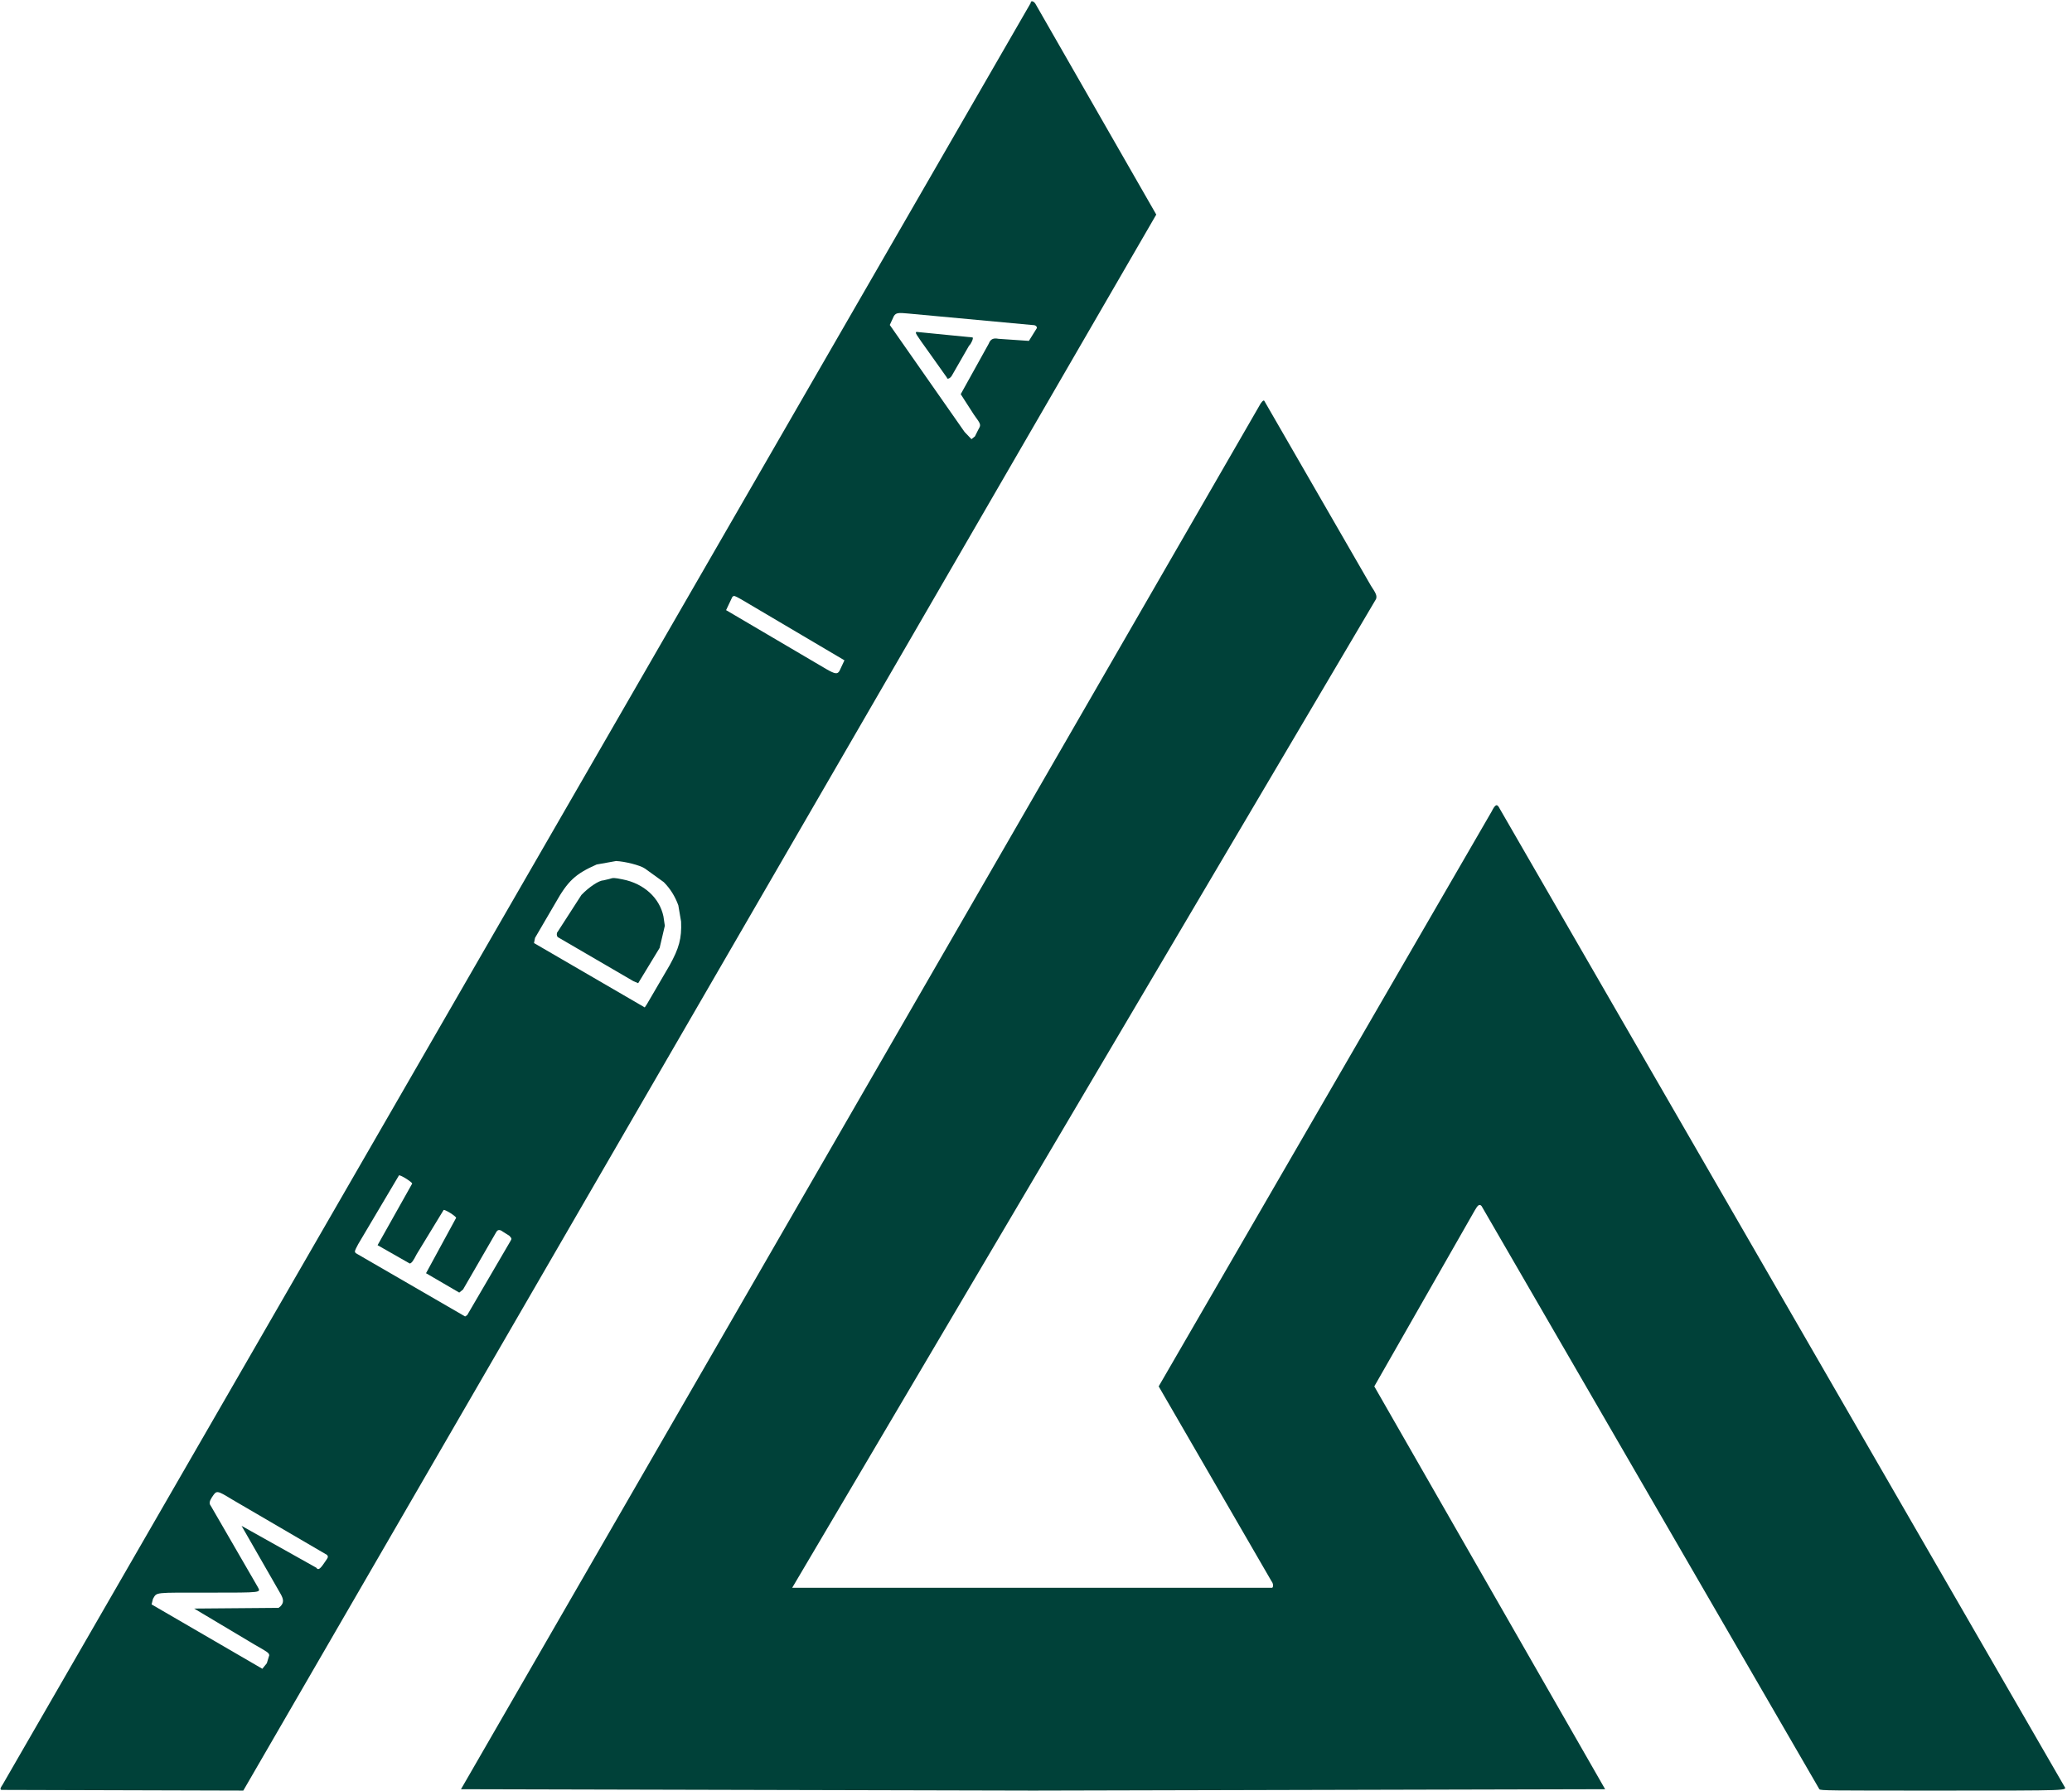
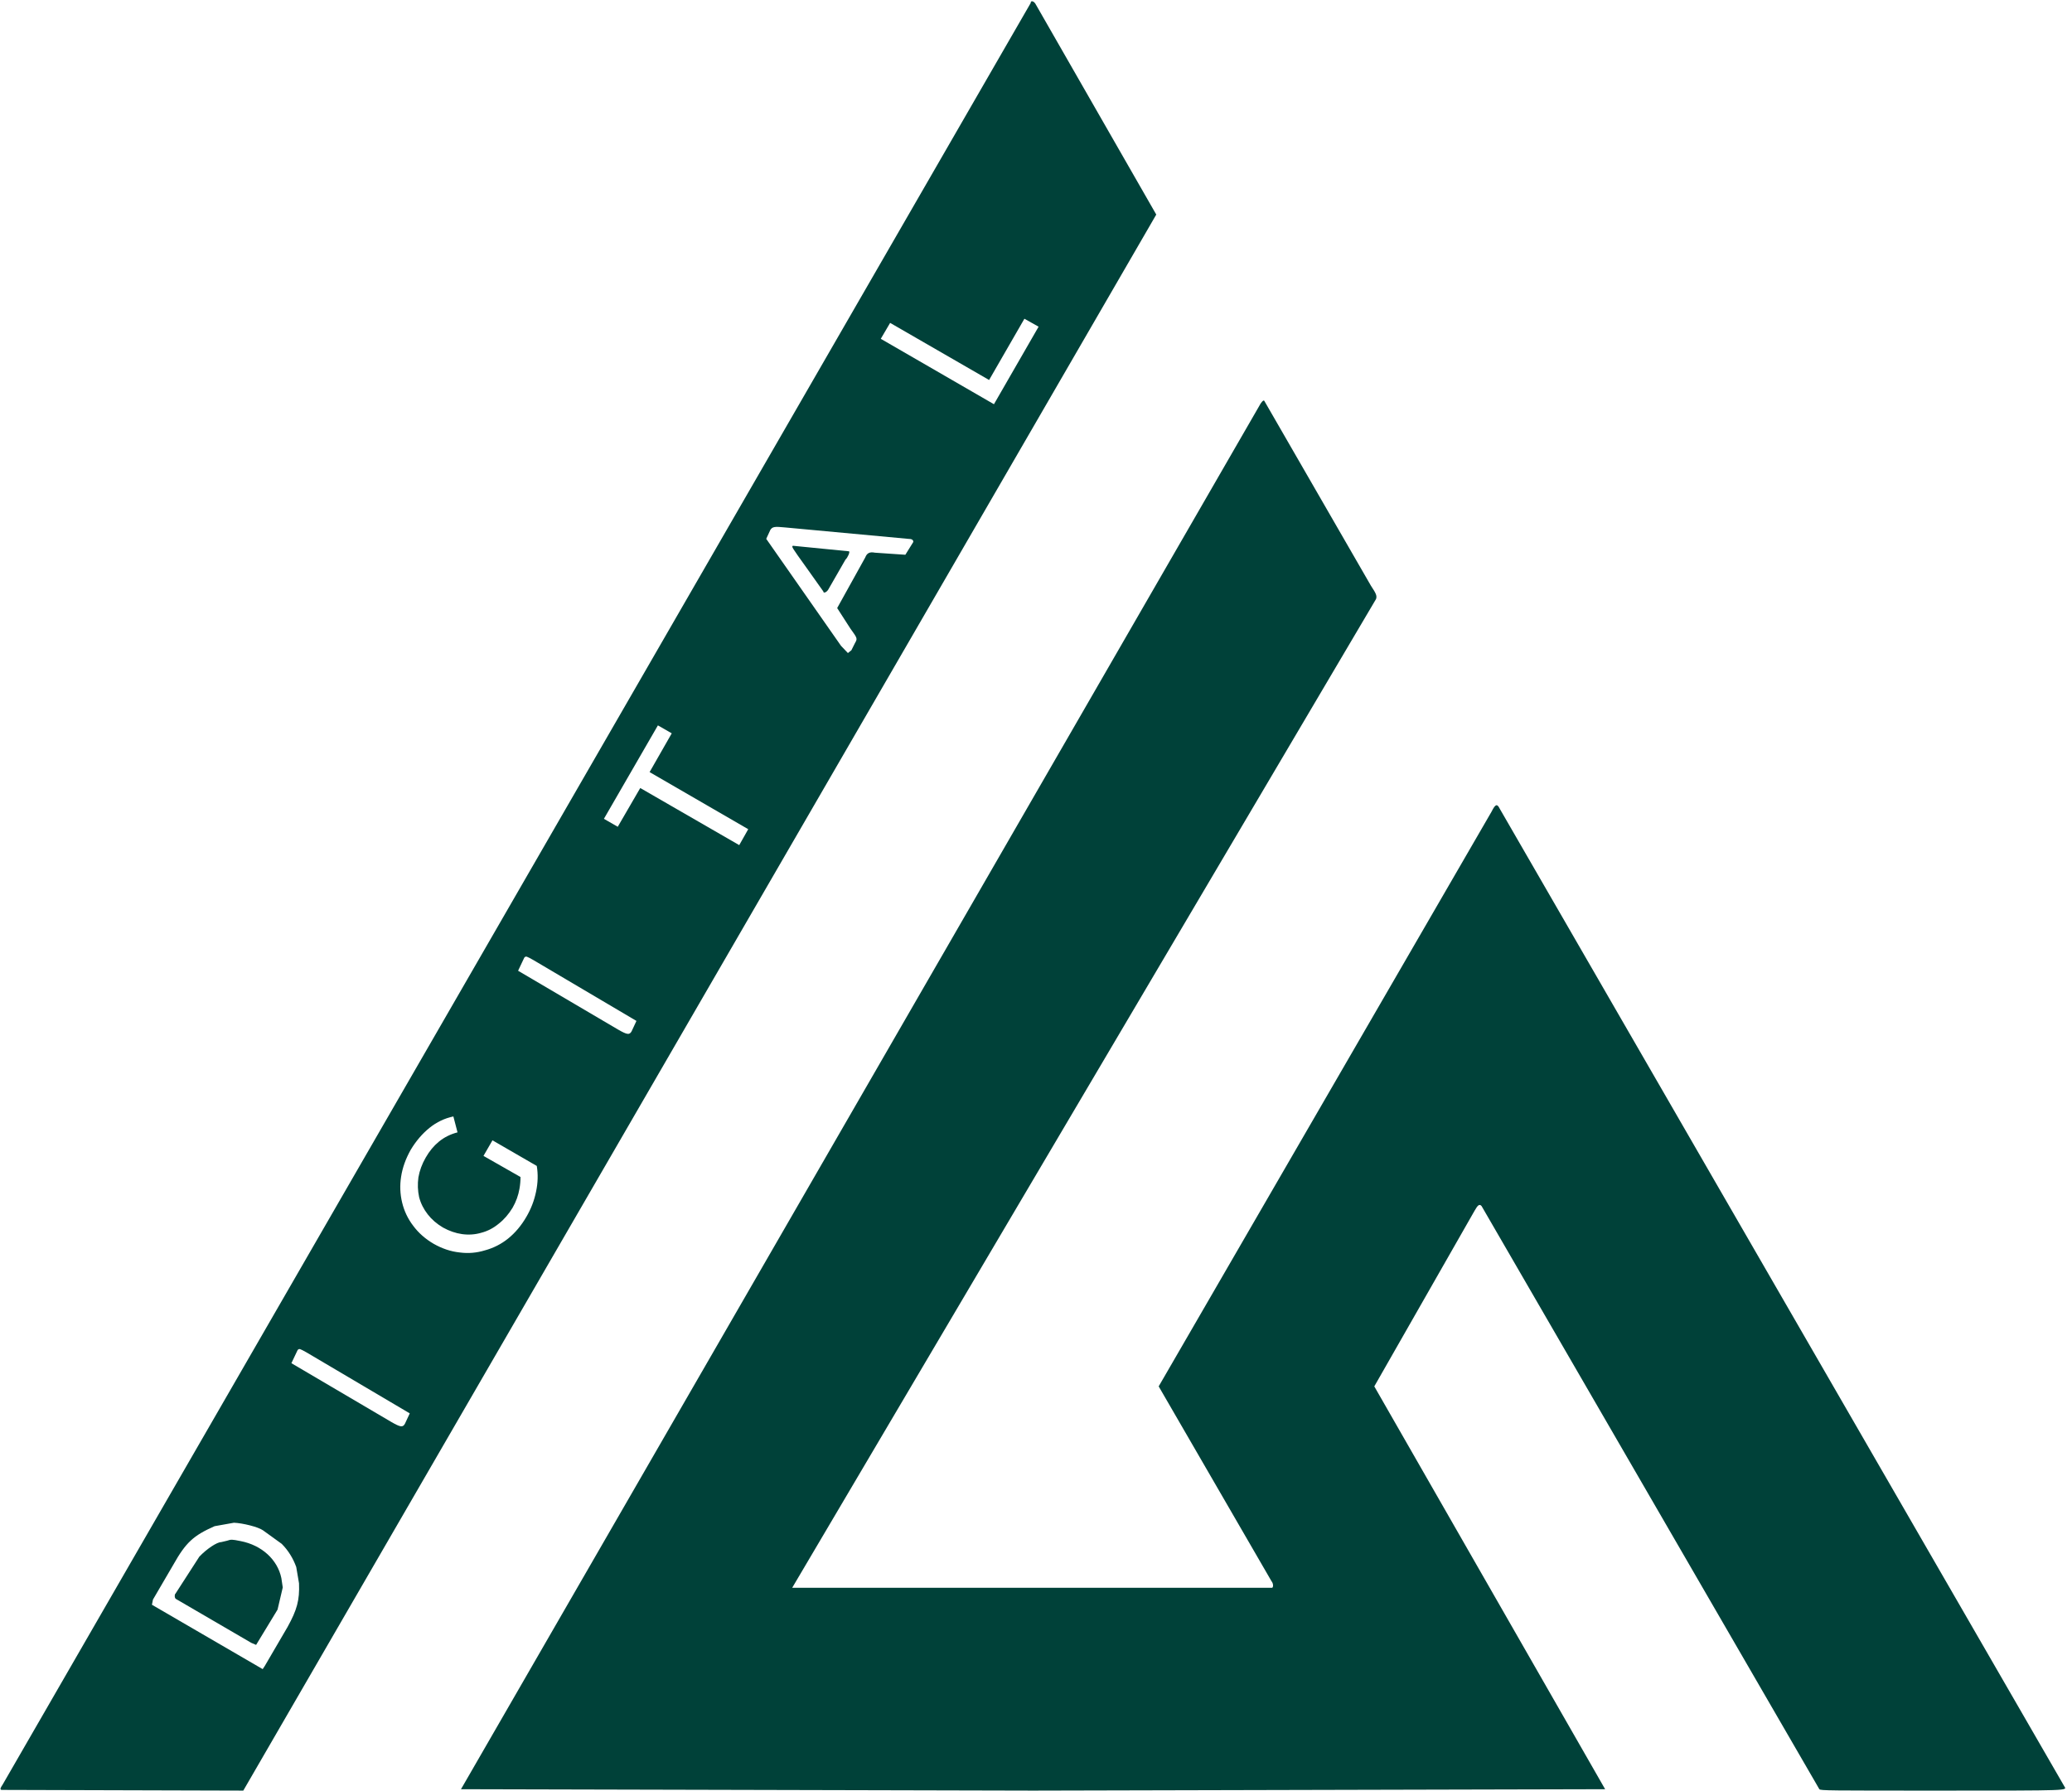
<svg xmlns="http://www.w3.org/2000/svg" viewBox="30.4 -0.4 598.7 517.4" role="img" aria-label="Vertex Digital">
-   <path fill="#004139" fill-rule="evenodd" d="M30.8 516.8C30.4 516.6 30.4 516.4 31.2 515.2L328.2 0.5C328.2 -0.4 329.2 -0.1 329.7 0.9L364.5 61.6L100.7 517L30.8 516.8ZM163.6 516.6L394.2 117C394.8 115.8 395.5 115.1 395.7 115.4L426.5 168.8C428.1 171.2 428.3 171.8 428 172.7L259.3 458.4L398 458.4C398.4 458.1 398.3 457.1 397.8 456.5L365.2 400.2L461.4 234.1C462.5 231.9 463 231.8 463.7 233.2L626.9 515.8C627.6 517 629.1 517 591.6 517C558.5 517 556.5 517 556.1 516.6L458.5 348.1C457.9 347.4 457.4 347.8 456.5 349.4L427.5 400.2L494.2 516.6L328.9 517L163.6 516.6ZM107.5 480.2L108.2 477.9C108.1 477.2 107.8 477 104.1 474.9L86.5 464.4L110.9 464.2L111.5 463.7C112.4 462.7 112.4 461.8 111.5 460.2L100.2 440.5L121.8 452.6C122.3 453.4 122.9 453 124.1 451.2C125.3 449.5 125.3 449.5 124.9 448.9L97.5 432.9C92.9 430.1 93 430.2 91.6 432.3C90.9 433.4 90.8 434.1 91.3 434.7L104.9 458.2C105.7 459.8 106.5 459.8 90.7 459.8C74.7 459.8 75.8 459.6 74.6 461.6L74.2 463.2L106.2 481.8L107.5 480.2ZM165.4 379.6L177.9 358.2C178.3 357.5 178.3 357.5 177.6 356.7L175.7 355.5C174.8 354.8 174.2 354.9 173.8 355.6L164.2 372.2L163.1 373.1L153.5 367.5L162.2 351.5C162.2 351.1 159.3 349.2 158.6 349.2L150.8 362C149.8 364 149.3 364.6 148.8 364.7L139.5 359.4L149.5 341.6C149.5 341.2 146.4 339.2 145.7 339.2L133.9 359.1C132.8 361.2 132.8 361.2 133.2 361.7L164.8 380L165.4 379.6ZM217.3 289.8L223.9 278.5C226.6 273.6 227.4 270.8 227.2 265.9L226.4 261.2C225.5 258.7 224.1 256.4 222.2 254.5L216.8 250.6C215.4 249.6 210.9 248.5 208.4 248.4L202.8 249.4C196.7 252.1 194.5 254.1 190.9 260.5L185 270.6L184.7 272.1L216.7 290.7L217.3 289.8ZM213.4 283.1L191.6 270.4C191.2 270.1 191.2 269.1 191.5 268.9L198.4 258.2C200.6 255.9 203.5 254 204.7 254L206.4 253.6C207.6 253.2 207.8 253.2 210.3 253.7C216.5 254.9 221 259.1 222.1 264.4L222.5 267.1L221 273.5L214.8 283.7L213.4 283.1ZM273 193.4L274.4 190.4L244.6 172.8C242.6 171.7 242.5 171.6 242 172.1L240.2 175.9L269.1 192.9C271.7 194.4 272.4 194.5 273 193.4ZM312.1 125.7L313.1 123.7C313.9 122.3 313.9 122.3 311.8 119.4L308 113.5L316.1 98.9C316.6 97.6 317.4 97.2 318.9 97.5L327.7 98.1L330 94.4C330 93.8 329.6 93.5 328.5 93.5L292.9 90.2C289.9 89.9 289.3 90 288.7 90.9L287.5 93.5L309.1 124.4L311.1 126.5L312.1 125.7ZM304 108.7L299.1 101.8C294.8 95.8 294.8 95.8 295.2 95.5L311.4 97.1C311.8 97.2 311 99 310.4 99.5L305.4 108.2C304.9 109 304 109.3 304 108.7Z" />
+   <path fill="#004139" fill-rule="evenodd" d="M30.8 516.8C30.4 516.6 30.4 516.4 31.2 515.2L328.2 0.5C328.2 -0.4 329.2 -0.1 329.7 0.9L364.5 61.6L100.7 517L30.8 516.8ZM163.6 516.6L394.2 117C394.8 115.8 395.5 115.1 395.7 115.4L426.5 168.8C428.1 171.2 428.3 171.8 428 172.7L259.3 458.4L398 458.4C398.4 458.1 398.3 457.1 397.8 456.5L365.2 400.2L461.4 234.1C462.5 231.9 463 231.8 463.7 233.2L626.9 515.8C627.6 517 629.1 517 591.6 517C558.5 517 556.5 517 556.1 516.6L458.5 348.1C457.9 347.4 457.4 347.8 456.5 349.4L427.5 400.2L494.2 516.6L328.9 517L163.6 516.6ZM106.9 481L113.5 469.7C116.2 464.8 117 462 116.8 457.1L116 452.4C115.1 449.9 113.7 447.6 111.8 445.7L106.4 441.8C105 440.8 100.5 439.7 98 439.6L92.4 440.6C86.3 443.3 84.1 445.3 80.5 451.7L74.6 461.8L74.3 463.3L106.3 481.9L106.9 481ZM103 474.3L81.2 461.6C80.8 461.3 80.8 460.3 81.1 460.1L88 449.4C90.2 447.1 93.1 445.2 94.3 445.2L96 444.8C97.2 444.4 97.4 444.4 99.9 444.9C106.1 446.1 110.6 450.3 111.7 455.6L112.1 458.3L110.6 464.7L104.4 474.9L103 474.3ZM147.4 411L148.8 408L119 390.4C117 389.3 116.9 389.2 116.4 389.7L114.6 393.5L143.5 410.5C146.1 412 146.8 412.1 147.4 411ZM182.5 351.2Q180.3 355 177.2 357.5Q174.2 359.9 170.5 360.9Q166.9 362 163.2 361.5Q159.4 361.1 155.7 359Q152.1 356.9 149.8 353.8Q147.5 350.8 146.6 347.1Q145.7 343.4 146.3 339.6Q146.9 335.7 149.1 331.8Q151.4 328 154.5 325.5Q157.6 323 161.4 322.2L162.6 326.8Q159.5 327.6 157.2 329.5Q155 331.3 153.4 334.1Q151.8 336.9 151.3 339.8Q150.9 342.7 151.5 345.5Q152.2 348.2 154 350.5Q155.7 352.7 158.4 354.3Q161.1 355.8 163.9 356.2Q166.8 356.6 169.5 355.8Q172.2 355.1 174.5 353.2Q176.8 351.4 178.5 348.6Q180 346 180.5 343.1Q180.8 341.4 180.8 339.7L170.1 333.6L172.7 329.1L185.5 336.5Q186.1 340.1 185.3 343.9Q184.5 347.8 182.5 351.2ZM212.9 297.6L214.3 294.6L184.5 277C182.5 275.9 182.4 275.8 181.9 276.3L180.1 280.1L209 297.1C211.6 298.6 212.3 298.7 212.9 297.6ZM244 243.8 215.4 227.3 208.9 238.5 204.9 236.2 220.5 209.2 224.5 211.5 218.1 222.7 246.6 239.2ZM276.4 187.5L277.4 185.5C278.2 184.1 278.2 184.1 276.1 181.2L272.3 175.3L280.4 160.7C280.9 159.4 281.7 159 283.2 159.3L292 159.9L294.3 156.2C294.3 155.6 293.9 155.3 292.8 155.3L257.2 152C254.2 151.7 253.6 151.8 253 152.7L251.8 155.3L273.4 186.2L275.4 188.3L276.4 187.5ZM268.3 170.5L263.4 163.6C259.1 157.6 259.1 157.6 259.5 157.3L275.7 158.9C276.1 159 275.3 160.8 274.7 161.3L269.7 170C269.2 170.8 268.3 171.1 268.3 170.5ZM317.6 116.4 284.9 97.5 287.6 92.9 316.2 109.4 326.4 91.7 330.5 94Z" />
</svg>
